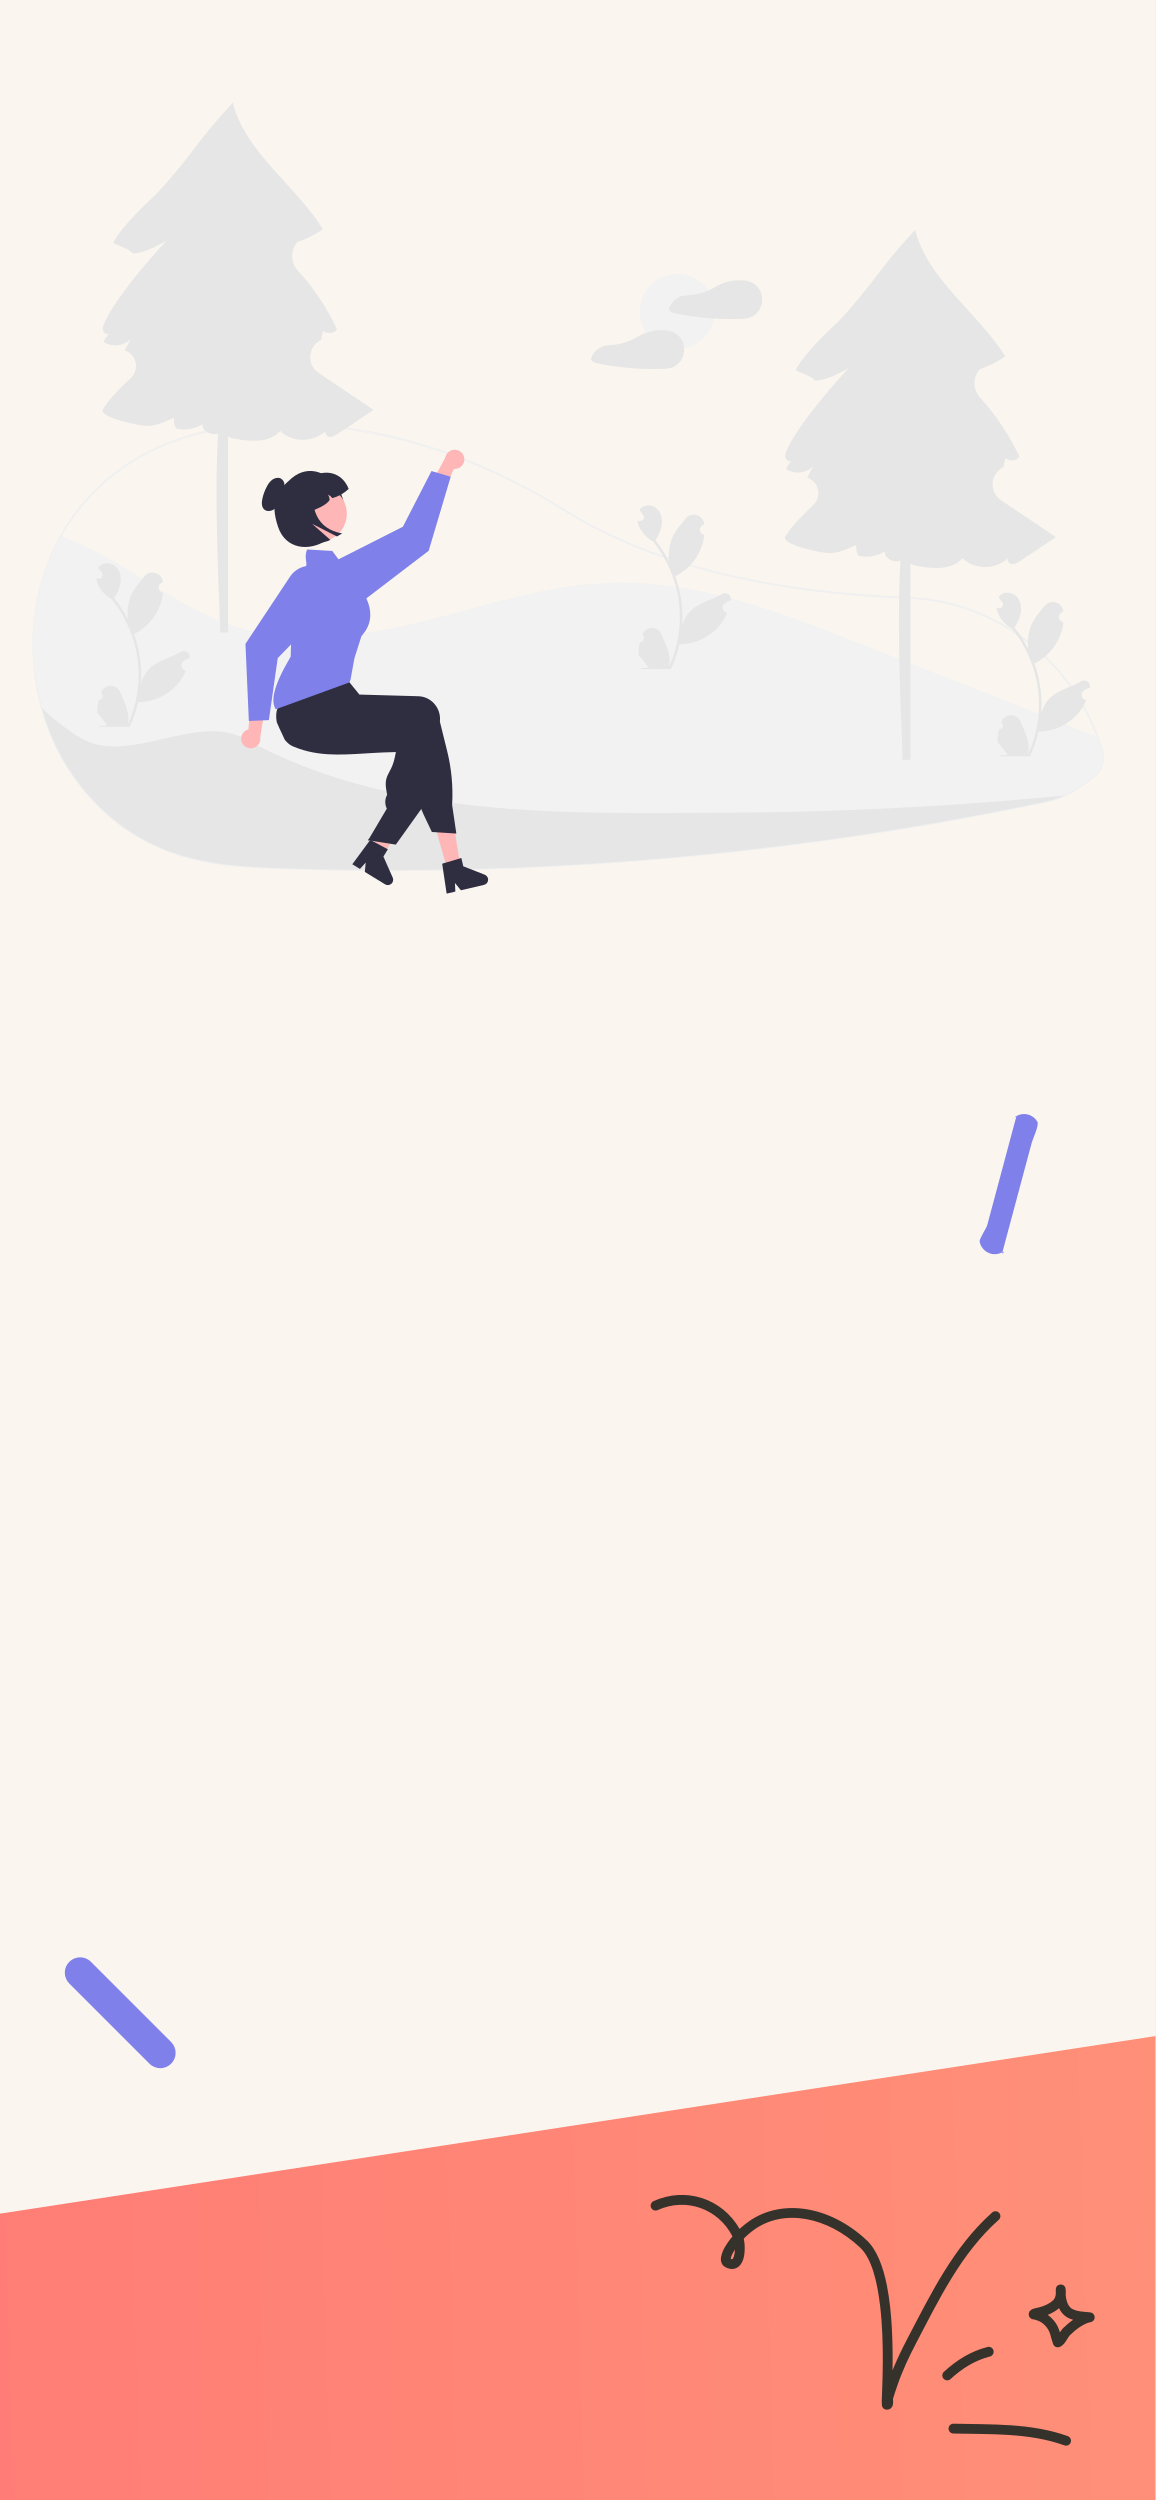
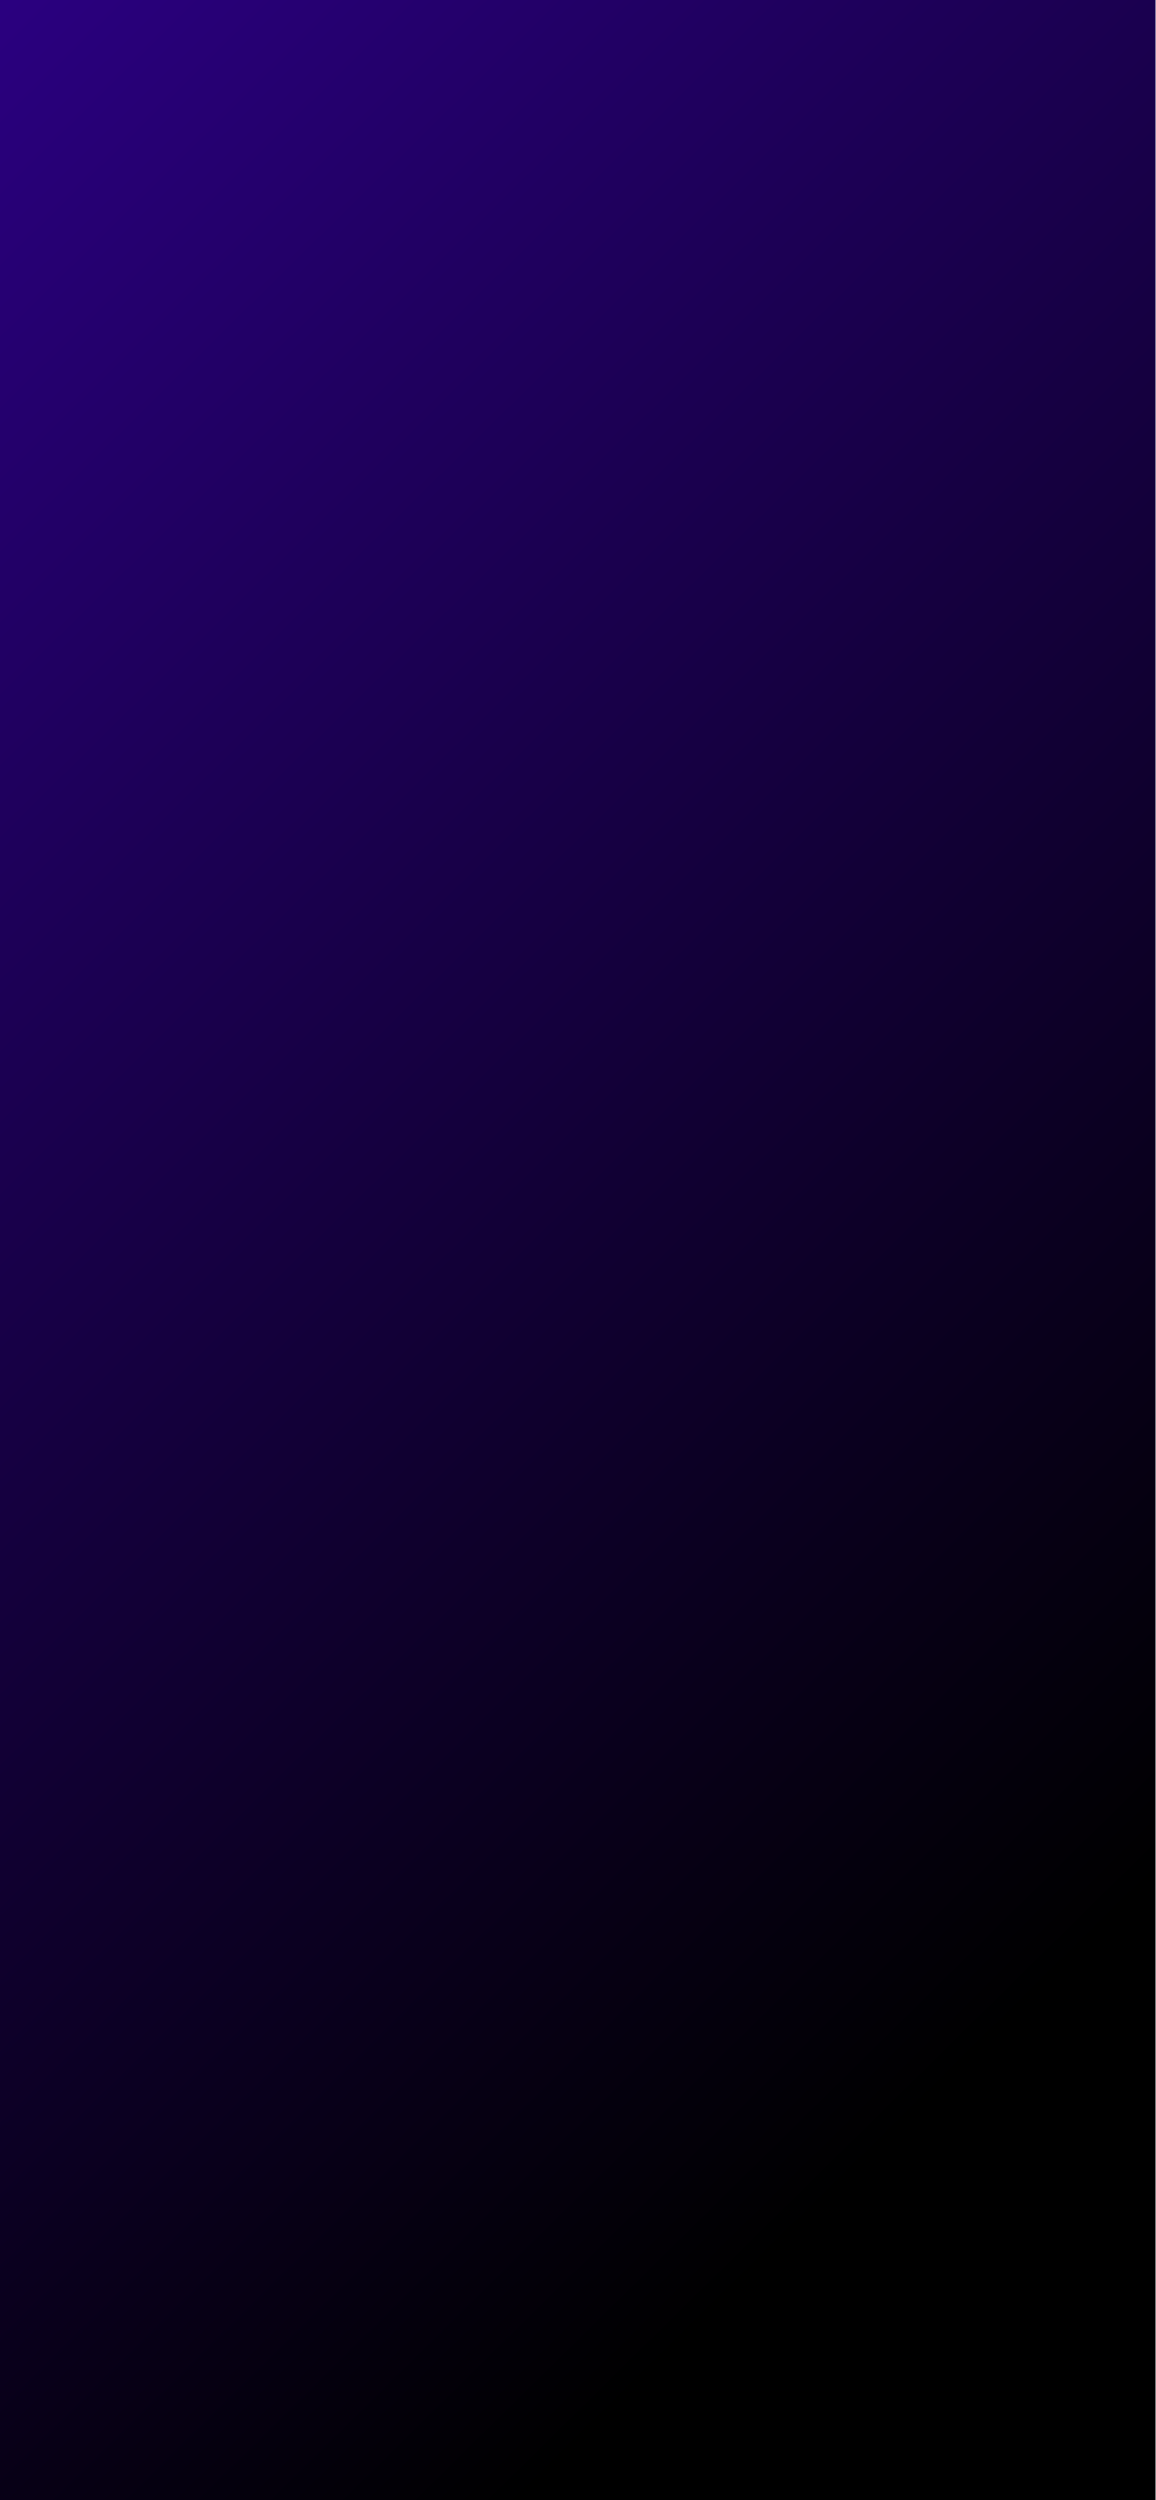
<svg xmlns="http://www.w3.org/2000/svg" width="428" height="926" viewBox="0 0 428 926" fill="none">
  <defs>
-     <linearGradient id="paint0_linear_158_901" x1="-770.833" y1="1281.12" x2="496.194" y2="1242.41" gradientUnits="userSpaceOnUse">
-       <stop stop-color="#FF5C72" />
-       <stop offset="1" stop-color="#FF9278" />
+     <linearGradient id="paint0_linear_312_1320" x1="-65.5" y1="-141.5" x2="596" y2="530" gradientUnits="userSpaceOnUse">
+       <stop stop-color="#320097" />
+       <stop offset="1" />
    </linearGradient>
-     <clipPath id="clip0_158_901">
-       <rect width="428" height="926" fill="white" />
-     </clipPath>
-     <clipPath id="clip1_158_901">
-       <rect width="3840" height="2160" fill="white" transform="translate(-1742 -705)" />
-     </clipPath>
-     <clipPath id="clip2_158_901">
-       <rect width="397" height="293" fill="white" transform="translate(12 38)" />
-     </clipPath>
  </defs>
-   <g clip-path="url(#clip0_158_901)">
-     <rect width="428" height="926" fill="#FAF6EF" />
-     <g clip-path="url(#clip1_158_901)">
-       <path d="M2098 1455V1185.75C2098 1185.75 1770.6 395.839 1047.91 757.183C325.224 1118.53 468.081 1337.01 -78.137 1118.53C-624.355 900.04 -859.648 278.192 -1170.57 160.545C-1481.5 42.898 -1742 236.175 -1742 362.225C-1742 488.275 -1742 1455 -1742 1455H2098Z" fill="#FCAF7A" />
-       <path d="M511.361 1738.82L112.231 1296.32C112.231 1296.32 26.016 1707.98 -251.472 1492.47C-528.961 1276.95 -865.718 1433.25 -743.743 1275.12C-902.33 1113.3 -52.19 1433.8 -162.399 1411.07C-272.608 1388.35 -755.855 917.594 -605.5 913L481.027 746L511.361 1738.82Z" fill="url(#paint0_linear_158_901)" />
-       <g clip-path="url(#clip2_158_901)">
-         <path d="M144.262 322.657C132.144 322.657 120.043 322.469 107.961 322.093C90.697 321.555 72.844 320.999 56.251 313.018C44.644 307.436 34.364 298.479 26.522 287.116C21.349 279.561 17.497 271.184 15.129 262.343C13.97 258.089 13.13 253.756 12.614 249.378C11.201 237.551 12.202 225.562 15.557 214.132C17.186 208.663 19.406 203.387 22.177 198.397C34.278 176.666 56.348 162.078 82.73 158.375C82.948 158.351 83.168 158.346 83.387 158.363C83.505 158.368 83.624 158.374 83.744 158.37L83.9 158.327C84.3 158.207 84.708 158.116 85.121 158.055C125.809 152.802 168.821 163.431 209.505 188.791C240.963 208.402 282.652 218.963 336.957 221.075L337.728 221.11C352.845 221.864 367.467 227.268 380.017 236.742C392.279 245.925 401.619 258.454 406.911 272.818C407.552 274.555 408.139 276.364 408.656 278.193C409.636 281.653 408.5 285.149 405.539 287.81V287.813L405.403 287.934C405.078 288.214 404.735 288.484 404.385 288.734L403.973 289.029C400.503 291.508 397.762 293.466 394.481 294.987C392.267 296.004 389.944 296.764 387.557 297.255C374.323 300.053 360.885 302.647 347.614 304.965C321.841 309.472 295.39 313.19 268.994 316.014C227.565 320.442 185.928 322.66 144.262 322.657V322.657ZM83.078 159.133C82.997 159.132 82.916 159.137 82.836 159.147C56.701 162.815 34.84 177.26 22.859 198.775C20.115 203.716 17.917 208.94 16.304 214.355C12.979 225.683 11.988 237.566 13.388 249.287C13.9 253.626 14.733 257.922 15.881 262.138C18.226 270.895 22.041 279.191 27.165 286.674C34.929 297.926 45.104 306.793 56.59 312.316C73.034 320.226 90.802 320.779 107.985 321.314C161.703 322.98 215.472 320.951 268.911 315.24C295.289 312.417 321.724 308.702 347.479 304.198C360.741 301.881 374.17 299.289 387.395 296.492C389.724 296.014 391.992 295.272 394.153 294.281C397.367 292.79 400.082 290.851 403.519 288.395L403.931 288.101C404.232 287.885 404.528 287.655 404.81 287.415L404.892 287.341C407.716 284.872 408.815 281.615 407.905 278.405V278.404C407.393 276.595 406.813 274.805 406.179 273.086C395.539 243.973 368.016 223.399 337.69 221.889L336.923 221.854C312.118 220.888 290.411 218.214 270.566 213.678C246.875 208.263 226.192 200.112 209.092 189.452C168.563 164.189 125.73 153.6 85.221 158.828C84.844 158.884 84.472 158.968 84.108 159.078L83.828 159.146C83.667 159.154 83.509 159.148 83.351 159.141C83.257 159.137 83.167 159.133 83.078 159.133Z" fill="#F0F0F0" />
-         <path d="M405.148 287.635V287.639C404.833 287.911 404.501 288.172 404.158 288.418C398.432 292.511 394.52 295.382 387.476 296.874C374.214 299.678 360.904 302.247 347.547 304.582C321.488 309.139 295.29 312.82 268.952 315.627C215.497 321.351 161.709 323.381 107.973 321.703C90.078 321.146 72.818 320.554 56.421 312.667C44.435 306.903 34.364 297.793 26.844 286.895C19.218 275.845 14.581 262.77 13.001 249.333C16.714 247.714 20.659 246.689 24.691 246.295C38.685 244.962 52.458 250.08 65.185 256.036C77.916 261.987 90.417 268.943 104.201 271.689C124.515 275.736 145.484 270.232 164.959 263.187C184.434 256.141 203.604 247.44 224.144 244.779C251.693 241.208 279.335 248.768 306.085 256.254C334.578 264.227 363.072 272.201 391.567 280.176C395.639 281.313 399.863 282.533 403.038 285.321C403.826 286.012 404.533 286.788 405.148 287.635Z" fill="#E6E6E6" />
-         <path d="M405.148 287.635V287.639C404.833 287.911 404.501 288.172 404.158 288.418C400.569 290.981 397.695 293.068 394.317 294.634C382.705 295.775 371.078 296.763 359.435 297.598C329.468 299.744 299.442 300.885 269.358 301.022C208.328 301.333 144.161 303.242 90.725 273.641C72.945 263.791 47.188 283.989 29.574 273.189C24.497 270.065 19.779 266.394 15.505 262.24C14.351 258.006 13.514 253.691 13.001 249.333C11.587 237.559 12.584 225.621 15.93 214.244C17.549 208.801 19.758 203.551 22.518 198.586C30.701 201.519 38.549 205.741 46.018 210.212C59.717 218.403 73.037 227.704 88.291 232.394C110.777 239.307 135.105 235.506 157.922 229.788C180.74 224.07 203.405 216.452 226.921 215.809C258.46 214.949 288.817 226.676 318.176 238.217C347.628 249.796 377.085 261.374 406.545 272.951C407.192 274.708 407.771 276.49 408.28 278.299C409.322 281.976 407.812 285.306 405.148 287.635Z" fill="#F2F2F2" />
-         <path d="M117.985 138.109C113.549 135.123 113.983 128.589 118.674 126.021C118.769 125.969 118.863 125.915 118.954 125.859C119.189 124.735 119.425 123.611 119.66 122.486C121.044 123.922 123.765 123.651 124.837 121.971C121.097 114.003 116.178 106.642 110.245 100.134C108.952 98.709 108.226 96.859 108.206 94.936C108.185 93.013 108.87 91.148 110.132 89.695C110.155 89.669 110.177 89.642 110.199 89.615C113.549 88.486 116.722 86.886 119.621 84.865C109.678 68.914 90.72 56.242 86.214 38C72.657 52.538 71.135 57.657 57.579 72.195C57.579 72.195 44.742 83.762 41.971 89.978C42.652 90.692 48.747 92.406 48.981 93.81C53.629 94.182 61.682 89.094 61.682 89.094C61.682 89.094 44.106 107.806 38.769 119.331C38.289 120.369 37.833 121.554 38.235 122.624C38.556 123.479 39.709 123.972 40.452 123.632C39.565 124.487 38.853 125.505 38.355 126.631C39.904 127.618 41.74 128.055 43.568 127.871C45.396 127.688 47.109 126.894 48.429 125.618C47.686 127.004 46.943 128.391 46.199 129.778L46.2 129.781C47.205 130.108 48.106 130.692 48.815 131.474C49.524 132.256 50.017 133.209 50.244 134.239C50.471 135.269 50.426 136.341 50.111 137.348C49.797 138.355 49.225 139.263 48.452 139.982C43.839 144.265 39.625 148.768 38.08 151.733C36.628 154.522 51.544 157.885 54.9 157.747C58.255 157.609 61.391 156.137 64.421 154.692C64.273 156.072 64.538 157.465 65.181 158.695C66.84 159.097 68.564 159.164 70.249 158.892C71.935 158.62 73.55 158.014 74.998 157.11C74.864 159.869 78.35 161.393 80.769 160.612C79.561 179.693 80.445 206.487 81.605 234.302H84.484V161.712C85.251 162.099 86.07 162.371 86.916 162.519C92.807 163.563 99.915 164.198 103.748 159.611C108.159 164.053 116.244 163.969 120.63 159.542C120.198 160.306 120.859 161.591 121.836 161.793C122.988 162.032 124.108 161.349 125.086 160.696C129.513 157.741 133.94 154.785 138.367 151.83C132.904 148.152 125.144 142.928 117.985 138.109Z" fill="#E6E6E6" />
-         <path d="M250.873 129.229C258.55 129.229 264.774 123.014 264.774 115.348C264.774 107.681 258.55 101.466 250.873 101.466C243.195 101.466 236.971 107.681 236.971 115.348C236.971 123.014 243.195 129.229 250.873 129.229Z" fill="#F2F2F2" />
-         <path d="M281.987 108.776C281.183 106.086 278.911 104.331 276.167 103.945C276.136 103.941 276.108 103.947 276.078 103.945C276.039 103.933 275.999 103.924 275.959 103.918C272.071 103.444 268.137 104.299 264.798 106.344C261.58 108.349 257.831 109.257 254.041 109.404C254.019 109.405 253.996 109.406 253.974 109.407C252.565 109.501 251.219 110.026 250.12 110.911C249.021 111.795 248.221 112.997 247.83 114.352C247.789 114.518 247.801 114.692 247.865 114.851C247.93 115.009 248.043 115.143 248.189 115.233C248.609 115.588 249.106 115.84 249.641 115.969C250.796 116.213 251.955 116.437 253.117 116.64C255.386 117.036 257.667 117.357 259.959 117.602C264.613 118.1 269.296 118.276 273.974 118.131C275.532 118.082 277.034 118.03 278.462 117.344C279.5 116.832 280.388 116.058 281.037 115.1C281.648 114.179 282.05 113.136 282.214 112.043C282.378 110.95 282.301 109.835 281.987 108.776V108.776Z" fill="#E6E6E6" />
-         <path d="M253.094 127.284C252.29 124.594 250.019 122.839 247.274 122.454C247.244 122.449 247.215 122.455 247.185 122.453C247.146 122.441 247.106 122.432 247.066 122.426C243.178 121.953 239.244 122.808 235.905 124.852C232.687 126.858 228.939 127.765 225.148 127.912C225.126 127.913 225.104 127.914 225.081 127.915C223.672 128.009 222.327 128.534 221.227 129.419C220.128 130.304 219.328 131.505 218.937 132.86C218.896 133.026 218.908 133.201 218.973 133.359C219.037 133.517 219.151 133.651 219.296 133.741C219.716 134.096 220.214 134.348 220.749 134.477C221.903 134.721 223.062 134.945 224.225 135.148C226.493 135.545 228.774 135.865 231.067 136.11C235.72 136.608 240.403 136.785 245.081 136.639C246.639 136.59 248.142 136.539 249.569 135.852C250.608 135.34 251.495 134.567 252.144 133.608C252.755 132.687 253.157 131.644 253.321 130.551C253.485 129.459 253.408 128.343 253.094 127.284V127.284Z" fill="#E6E6E6" />
-         <path d="M370.734 185.237C366.298 182.251 366.732 175.718 371.423 173.15C371.518 173.097 371.612 173.043 371.704 172.987C371.939 171.863 372.174 170.739 372.409 169.615C373.793 171.05 376.514 170.779 377.587 169.099C373.846 161.131 368.927 153.77 362.995 147.262C361.701 145.837 360.976 143.988 360.955 142.064C360.934 140.141 361.619 138.276 362.881 136.823C362.904 136.797 362.926 136.77 362.949 136.743C366.299 135.614 369.471 134.014 372.37 131.993C362.428 116.042 343.469 103.37 338.963 85.128C325.406 99.666 323.885 104.786 310.328 119.323C310.328 119.323 297.491 130.89 294.721 137.106C295.401 137.82 301.496 139.534 301.731 140.938C306.379 141.31 314.431 136.222 314.431 136.222C314.431 136.222 296.855 154.934 291.519 166.459C291.038 167.497 290.582 168.682 290.984 169.753C291.306 170.607 292.459 171.1 293.201 170.76C292.314 171.615 291.602 172.633 291.104 173.759C292.653 174.746 294.49 175.183 296.318 175C298.146 174.816 299.858 174.022 301.178 172.746C300.435 174.132 299.692 175.519 298.949 176.906L298.95 176.909C299.954 177.237 300.855 177.82 301.564 178.602C302.273 179.384 302.766 180.337 302.993 181.367C303.221 182.398 303.175 183.469 302.861 184.476C302.546 185.483 301.974 186.391 301.201 187.11C296.589 191.393 292.374 195.896 290.83 198.861C289.377 201.651 304.294 205.013 307.649 204.875C311.004 204.737 314.14 203.265 317.171 201.82C317.023 203.2 317.287 204.593 317.93 205.823C319.59 206.225 321.313 206.292 322.999 206.02C324.685 205.748 326.299 205.142 327.747 204.238C327.613 206.997 331.099 208.521 333.519 207.74C332.311 226.821 333.194 253.615 334.355 281.43H337.234V208.84C338 209.228 338.819 209.5 339.666 209.647C345.556 210.691 352.664 211.326 356.497 206.739C360.909 211.181 368.993 211.097 373.379 206.67C372.947 207.434 373.608 208.719 374.585 208.922C375.737 209.16 376.858 208.477 377.836 207.824C382.263 204.869 386.689 201.913 391.116 198.958C385.653 195.28 377.893 190.057 370.734 185.237Z" fill="#E6E6E6" />
-         <path d="M36.561 259.236C36.85 259.25 37.136 259.174 37.38 259.02C37.624 258.865 37.815 258.64 37.926 258.374C38.038 258.107 38.065 257.813 38.003 257.531C37.942 257.249 37.795 256.993 37.583 256.797C37.547 256.656 37.522 256.555 37.486 256.414C37.499 256.383 37.512 256.353 37.524 256.322C37.815 255.636 38.303 255.051 38.925 254.641C39.548 254.231 40.278 254.013 41.024 254.016C41.77 254.019 42.498 254.242 43.117 254.656C43.737 255.071 44.22 255.66 44.506 256.348C45.648 259.094 47.101 261.845 47.459 264.748C47.617 266.032 47.55 267.333 47.263 268.593C49.944 262.752 51.337 256.402 51.346 249.976C51.346 248.364 51.257 246.752 51.077 245.15C50.929 243.836 50.723 242.531 50.459 241.236C49.022 234.209 45.936 227.623 41.455 222.018C39.285 220.837 37.531 219.019 36.428 216.811C36.029 216.018 35.747 215.17 35.59 214.296C35.835 214.328 36.084 214.348 36.328 214.364C36.404 214.368 36.485 214.372 36.561 214.376L36.59 214.377C36.859 214.389 37.125 214.324 37.358 214.188C37.59 214.052 37.778 213.852 37.899 213.612C38.02 213.372 38.069 213.102 38.041 212.835C38.012 212.568 37.906 212.314 37.736 212.106C37.631 211.976 37.525 211.846 37.419 211.716C37.259 211.516 37.094 211.32 36.934 211.12C36.915 211.101 36.898 211.081 36.882 211.06C36.697 210.831 36.513 210.607 36.328 210.379C36.665 209.857 37.118 209.419 37.652 209.101C39.501 208.019 42.052 208.768 43.388 210.439C44.728 212.109 44.98 214.452 44.515 216.539C44.057 218.315 43.301 220 42.277 221.522C42.377 221.65 42.481 221.774 42.582 221.902C44.415 224.256 46.012 226.783 47.352 229.448C47.026 226.463 47.415 223.443 48.486 220.636C49.572 218.021 51.607 215.819 53.399 213.558C55.551 210.842 59.965 212.027 60.344 215.47C60.348 215.503 60.352 215.536 60.355 215.57C60.089 215.72 59.828 215.879 59.573 216.047C59.253 216.261 59.005 216.566 58.861 216.923C58.718 217.28 58.686 217.672 58.769 218.047C58.852 218.423 59.047 218.764 59.328 219.027C59.609 219.29 59.963 219.462 60.344 219.521L60.383 219.527C60.288 220.485 60.121 221.434 59.882 222.367C59.189 224.97 57.966 227.403 56.288 229.512C54.61 231.621 52.514 233.361 50.131 234.623C49.974 234.704 49.822 234.784 49.665 234.86C50.383 236.879 50.957 238.947 51.382 241.048C51.763 242.9 52.028 244.775 52.176 246.66C52.358 249.035 52.347 251.42 52.144 253.793L52.156 253.709C52.67 251.07 54.079 248.689 56.147 246.968C59.219 244.449 63.558 243.521 66.871 241.496C67.224 241.27 67.633 241.15 68.051 241.149C68.47 241.147 68.88 241.266 69.233 241.49C69.586 241.714 69.868 242.034 70.045 242.413C70.222 242.792 70.287 243.213 70.232 243.627C70.227 243.657 70.223 243.686 70.218 243.716C69.724 243.917 69.243 244.148 68.778 244.409C68.512 244.559 68.252 244.718 67.997 244.886C67.676 245.1 67.428 245.405 67.285 245.762C67.141 246.119 67.109 246.511 67.192 246.886C67.276 247.262 67.471 247.603 67.752 247.866C68.033 248.129 68.387 248.301 68.767 248.36L68.806 248.366C68.835 248.37 68.859 248.374 68.887 248.378C68.043 250.39 66.858 252.242 65.385 253.853C63.565 255.803 61.365 257.362 58.921 258.433C56.477 259.504 53.839 260.065 51.169 260.082H51.165C50.441 263.226 49.391 266.287 48.033 269.214H36.842C36.801 269.09 36.765 268.962 36.729 268.838C37.765 268.903 38.805 268.841 39.826 268.653C38.996 267.636 38.165 266.611 37.335 265.593C37.316 265.574 37.299 265.554 37.283 265.533C36.862 265.012 36.437 264.496 36.015 263.975L36.015 263.974C35.993 262.378 36.176 260.786 36.561 259.237L36.561 259.236Z" fill="#E6E6E6" />
-         <path d="M370.05 270.142C370.339 270.155 370.624 270.08 370.868 269.925C371.113 269.771 371.303 269.545 371.415 269.279C371.526 269.013 371.553 268.719 371.492 268.437C371.43 268.155 371.283 267.899 371.071 267.703C371.036 267.562 371.01 267.46 370.975 267.319C370.987 267.289 371 267.258 371.013 267.227C371.304 266.541 371.791 265.957 372.414 265.546C373.036 265.136 373.766 264.919 374.512 264.922C375.258 264.924 375.987 265.147 376.606 265.562C377.226 265.977 377.709 266.565 377.994 267.253C379.136 269.999 380.59 272.75 380.948 275.654C381.105 276.937 381.039 278.238 380.751 279.499C383.433 273.657 384.826 267.308 384.835 260.882C384.835 259.269 384.745 257.658 384.566 256.055C384.417 254.741 384.212 253.437 383.948 252.142C382.511 245.115 379.425 238.529 374.943 232.924C372.774 231.742 371.02 229.925 369.917 227.717C369.518 226.923 369.235 226.076 369.079 225.201C369.324 225.233 369.572 225.254 369.817 225.27C369.893 225.274 369.973 225.278 370.05 225.282L370.078 225.283C370.347 225.295 370.614 225.229 370.846 225.093C371.078 224.958 371.267 224.758 371.388 224.518C371.509 224.278 371.558 224.008 371.529 223.74C371.5 223.473 371.395 223.22 371.225 223.011C371.119 222.881 371.014 222.752 370.908 222.622C370.747 222.422 370.583 222.225 370.423 222.025C370.404 222.006 370.387 221.986 370.37 221.965C370.186 221.737 370.001 221.512 369.817 221.284C370.154 220.762 370.607 220.325 371.141 220.006C372.99 218.925 375.541 219.674 376.877 221.344C378.216 223.014 378.469 225.358 378.004 227.444C377.546 229.22 376.789 230.905 375.765 232.427C375.866 232.555 375.97 232.68 376.07 232.808C377.903 235.161 379.501 237.689 380.84 240.354C380.515 237.368 380.903 234.348 381.975 231.542C383.06 228.927 385.095 226.724 386.887 224.463C389.04 221.747 393.454 222.933 393.833 226.375C393.837 226.408 393.84 226.442 393.844 226.475C393.578 226.625 393.317 226.784 393.062 226.953C392.742 227.166 392.494 227.472 392.35 227.828C392.207 228.185 392.174 228.577 392.258 228.953C392.341 229.328 392.536 229.67 392.817 229.933C393.098 230.196 393.452 230.368 393.833 230.426L393.872 230.432C393.777 231.39 393.609 232.34 393.37 233.272C392.678 235.876 391.454 238.308 389.776 240.417C388.098 242.526 386.002 244.267 383.619 245.529C383.463 245.609 383.31 245.689 383.154 245.765C384.5 249.573 385.344 253.54 385.665 257.565C385.847 259.94 385.836 262.326 385.633 264.699L385.645 264.615C386.158 261.976 387.568 259.595 389.636 257.874C392.707 255.354 397.047 254.426 400.36 252.401C400.712 252.176 401.122 252.055 401.54 252.054C401.959 252.053 402.369 252.171 402.722 252.396C403.075 252.62 403.357 252.94 403.534 253.319C403.711 253.697 403.776 254.119 403.721 254.533C403.716 254.562 403.712 254.592 403.707 254.621C403.213 254.822 402.732 255.053 402.267 255.314C402.001 255.464 401.74 255.623 401.485 255.792C401.165 256.005 400.917 256.311 400.773 256.667C400.63 257.024 400.598 257.416 400.681 257.792C400.764 258.167 400.959 258.509 401.24 258.772C401.521 259.035 401.875 259.207 402.256 259.265L402.295 259.271C402.323 259.275 402.347 259.279 402.375 259.284C401.531 261.296 400.347 263.148 398.874 264.759C397.054 266.709 394.854 268.267 392.41 269.338C389.965 270.409 387.327 270.97 384.658 270.987H384.654C383.929 274.132 382.88 277.192 381.521 280.12H370.33C370.29 279.995 370.254 279.867 370.218 279.743C371.254 279.808 372.294 279.746 373.315 279.559C372.484 278.542 371.654 277.516 370.824 276.499C370.805 276.48 370.788 276.46 370.772 276.439C370.35 275.918 369.925 275.401 369.504 274.881L369.504 274.88C369.481 273.284 369.665 271.692 370.05 270.142L370.05 270.142Z" fill="#E6E6E6" />
-         <path d="M237.044 237.815C237.333 237.828 237.619 237.752 237.863 237.598C238.107 237.443 238.298 237.218 238.409 236.952C238.521 236.685 238.548 236.391 238.486 236.109C238.425 235.827 238.278 235.571 238.066 235.375C238.03 235.234 238.005 235.133 237.969 234.992C237.982 234.961 237.995 234.931 238.008 234.9C238.298 234.214 238.786 233.629 239.408 233.219C240.031 232.809 240.761 232.591 241.507 232.594C242.253 232.597 242.981 232.82 243.601 233.235C244.22 233.649 244.703 234.238 244.989 234.926C246.131 237.672 247.584 240.423 247.942 243.326C248.1 244.61 248.034 245.911 247.746 247.171C250.428 241.33 251.82 234.981 251.829 228.554C251.83 226.942 251.74 225.33 251.56 223.728C251.412 222.414 251.206 221.109 250.943 219.814C249.505 212.787 246.419 206.201 241.938 200.596C239.769 199.415 238.015 197.597 236.912 195.389C236.512 194.596 236.23 193.749 236.073 192.874C236.318 192.906 236.567 192.926 236.812 192.942C236.888 192.946 236.968 192.95 237.044 192.954L237.073 192.955C237.342 192.967 237.608 192.902 237.841 192.766C238.073 192.63 238.261 192.43 238.382 192.19C238.504 191.95 238.553 191.68 238.524 191.413C238.495 191.146 238.389 190.893 238.22 190.684C238.114 190.554 238.008 190.424 237.903 190.295C237.742 190.094 237.578 189.898 237.417 189.698C237.399 189.679 237.381 189.659 237.365 189.638C237.181 189.409 236.996 189.185 236.812 188.957C237.148 188.435 237.601 187.997 238.135 187.679C239.984 186.598 242.535 187.347 243.871 189.017C245.211 190.687 245.464 193.03 244.998 195.117C244.541 196.893 243.784 198.578 242.76 200.1C242.86 200.228 242.965 200.352 243.065 200.48C244.898 202.834 246.496 205.362 247.835 208.027C247.509 205.041 247.898 202.021 248.969 199.215C250.055 196.599 252.09 194.397 253.882 192.136C256.034 189.42 260.448 190.605 260.827 194.048C260.831 194.081 260.835 194.114 260.838 194.148C260.572 194.298 260.312 194.457 260.057 194.625C259.736 194.839 259.488 195.144 259.345 195.501C259.201 195.858 259.169 196.25 259.252 196.625C259.336 197.001 259.53 197.342 259.812 197.605C260.093 197.868 260.447 198.04 260.827 198.099L260.866 198.105C260.771 199.063 260.604 200.012 260.365 200.945C259.673 203.548 258.449 205.981 256.771 208.09C255.093 210.199 252.997 211.939 250.614 213.202C250.457 213.282 250.305 213.362 250.148 213.438C251.494 217.246 252.338 221.212 252.659 225.238C252.841 227.613 252.831 229.998 252.627 232.371L252.639 232.287C253.153 229.648 254.563 227.267 256.631 225.546C259.702 223.027 264.041 222.099 267.355 220.074C267.707 219.848 268.116 219.728 268.535 219.727C268.953 219.726 269.363 219.844 269.716 220.068C270.07 220.292 270.351 220.612 270.528 220.991C270.705 221.37 270.77 221.791 270.715 222.205C270.711 222.235 270.706 222.264 270.702 222.294C270.208 222.495 269.727 222.726 269.262 222.987C268.995 223.137 268.735 223.296 268.48 223.464C268.16 223.678 267.912 223.983 267.768 224.34C267.624 224.697 267.592 225.089 267.676 225.464C267.759 225.84 267.954 226.181 268.235 226.444C268.516 226.707 268.87 226.879 269.251 226.938L269.29 226.944C269.318 226.948 269.342 226.952 269.37 226.956C268.526 228.968 267.341 230.821 265.868 232.431C264.048 234.382 261.849 235.94 259.404 237.011C256.96 238.082 254.322 238.643 251.653 238.66H251.649C250.924 241.804 249.874 244.865 248.516 247.792H237.325C237.285 247.668 237.249 247.54 237.213 247.416C238.248 247.481 239.288 247.419 240.309 247.231C239.479 246.214 238.649 245.189 237.818 244.171C237.8 244.152 237.782 244.132 237.766 244.111C237.345 243.591 236.92 243.074 236.499 242.553L236.498 242.553C236.476 240.956 236.659 239.364 237.044 237.815L237.044 237.815Z" fill="#E6E6E6" />
-         <path d="M165.936 322.734L170.619 321.343L167.521 302.227L160.609 304.279L165.936 322.734Z" fill="#FFB6B6" />
-         <path d="M137.215 315.188C137.5 315.436 137.786 315.681 138.075 315.927C138.649 316.417 139.231 316.902 139.814 317.38C140.107 317.619 140.404 317.859 140.697 318.096L140.696 318.105L140.714 318.112L140.72 318.116L141.193 318.315L142.196 316.562L142.658 315.755L143.312 314.611L144.509 312.519L150.812 301.503L144.172 298.708L143.746 299.724L143.742 299.724L143.531 300.227L139.566 309.623L138.757 311.544L138.731 311.602L138.244 312.749L137.825 313.743L137.357 314.854L137.215 315.188Z" fill="#FFB6B6" />
-         <path d="M102.521 267.515C102.847 268.287 103.184 269.057 103.525 269.821C104.158 271.244 104.817 272.651 105.501 274.042C105.5 274.045 105.504 274.046 105.506 274.049C105.946 274.607 106.449 275.112 107.005 275.553C107.028 275.576 107.054 275.594 107.077 275.614C107.488 275.933 107.937 276.201 108.413 276.411C108.585 276.484 108.76 276.557 108.932 276.63C109.554 276.886 110.172 277.118 110.791 277.334C111.891 277.714 112.989 278.036 114.086 278.3C114.174 278.324 114.262 278.344 114.351 278.365C118.873 279.424 123.413 279.589 128.203 279.439C130.568 279.368 132.994 279.219 135.507 279.063C136.328 279.009 137.152 278.96 137.986 278.912C138.049 278.908 138.115 278.903 138.181 278.9C139.372 278.83 140.582 278.766 141.82 278.71C143.379 278.639 144.984 278.585 146.647 278.556L146.171 280.815C145.797 282.551 145.159 284.22 144.278 285.762C143.267 287.671 142.467 289.181 143.094 292.688L143.395 294.385C142.98 295.139 142.746 295.978 142.71 296.837C142.674 297.697 142.839 298.553 143.19 299.338L143.275 299.525L136.776 310.513L136.355 311.225L138.731 311.601L141.653 312.066L146.606 312.85L156.024 299.662L156.474 299.033L156.48 298.998L160.106 271.366C160.134 271.122 160.154 270.873 160.161 270.625C160.206 269.502 160.026 268.38 159.632 267.326C159.238 266.273 158.638 265.308 157.866 264.489C157.128 263.698 156.239 263.061 155.253 262.616C154.266 262.172 153.2 261.927 152.118 261.897L149.622 261.826L144.521 261.681L140.928 261.58L140.857 261.579L130.261 261.278L129.997 258.127L129.868 258.054L125.75 255.763L111.509 247.838L111.473 247.819L110.536 247.298L110.388 247.47C110.343 247.522 110.299 247.574 110.258 247.627C108.996 249.231 107.901 250.96 106.991 252.786C105.475 255.765 104.13 258.827 102.963 261.959C102.912 262.094 102.866 262.218 102.825 262.33L102.81 262.363C102.792 262.416 102.78 262.45 102.775 262.459C102.197 263.854 102.159 265.661 102.521 267.515Z" fill="#2F2E41" />
-         <path d="M103.491 257.274C103.571 257.078 103.665 256.88 103.761 256.689C104.51 255.245 105.339 253.844 106.242 252.492C107.26 250.951 108.448 249.316 109.831 247.561C110.5 246.711 111.214 245.83 111.974 244.918C112.355 244.461 112.748 243.996 113.155 243.524C113.172 243.501 113.19 243.48 113.208 243.46L113.325 243.321L127.967 247.686L127.96 249.688L129.022 252.525L128.95 252.608C128.953 252.609 128.953 252.606 128.95 252.608V252.219L129.34 252.608L133.115 257.266L133.141 257.267L141.576 257.504L150.27 257.75L154.939 257.883C156.022 257.913 157.087 258.157 158.074 258.602C159.061 259.047 159.949 259.684 160.687 260.475C161.458 261.294 162.058 262.259 162.452 263.313C162.846 264.366 163.026 265.488 162.982 266.612C162.975 266.84 162.958 267.073 162.932 267.301L165.628 278.198C167.242 284.716 167.862 291.439 167.467 298.141L169.03 308.748L168.572 308.719L161.765 308.28L159.967 308.166L156.968 301.862C156.626 301.144 156.31 300.409 156.025 299.664C155.554 298.445 155.162 297.198 154.85 295.93L149.592 274.543C148.922 274.551 148.26 274.556 147.604 274.555C144.57 274.567 141.669 274.508 138.9 274.38C129.895 273.967 122.221 272.832 115.533 270.917C113.655 270.381 111.852 269.781 110.125 269.119C109.491 268.878 108.868 268.627 108.254 268.368C108.11 268.309 107.968 268.251 107.827 268.189C106.56 267.64 105.45 266.782 104.601 265.693C103.751 264.605 103.188 263.322 102.964 261.96C102.689 260.38 102.872 258.754 103.491 257.274V257.274Z" fill="#2F2E41" />
-         <path d="M165.016 319.547L170.084 318.037L170.878 317.8L171.6 320.879L179.55 323.993C179.943 324.146 180.276 324.421 180.502 324.778C180.727 325.134 180.833 325.553 180.803 325.974C180.772 326.394 180.608 326.794 180.335 327.115C180.061 327.436 179.691 327.661 179.28 327.757L170.712 329.763L168.521 327.063L168.659 330.244L165.431 331L163.784 319.915L165.016 319.547Z" fill="#2F2E41" />
-         <path d="M136.776 310.513L136.355 311.225L136.655 311.273L136.776 310.513Z" fill="#2F2E41" />
-         <path d="M138.27 311.695L142.935 314.183L143.667 314.573L142.009 317.267L145.465 325.065C145.636 325.451 145.679 325.881 145.588 326.292C145.497 326.704 145.277 327.076 144.959 327.354C144.641 327.631 144.243 327.8 143.822 327.836C143.402 327.871 142.981 327.771 142.621 327.551L135.119 322.956L135.464 319.498L133.321 321.855L130.495 320.125L137.135 311.091L138.27 311.695Z" fill="#2F2E41" />
-         <path d="M171.977 169.856C172.022 170.372 171.953 170.892 171.775 171.378C171.597 171.865 171.314 172.307 170.947 172.672C170.579 173.038 170.136 173.319 169.648 173.495C169.16 173.671 168.64 173.739 168.123 173.692L162.935 185.171L159.432 179.64L164.896 169.587C165.031 168.725 165.479 167.943 166.154 167.389C166.828 166.835 167.683 166.547 168.556 166.58C169.429 166.614 170.259 166.965 170.89 167.569C171.52 168.173 171.907 168.986 171.977 169.856H171.977Z" fill="#FFB6B6" />
-         <path d="M158.781 204.005L135.012 222.166C133.126 223.603 130.747 224.235 128.395 223.923C126.044 223.61 123.912 222.379 122.468 220.499V220.499C121.67 219.458 121.112 218.253 120.832 216.972C120.553 215.69 120.559 214.363 120.851 213.084C121.143 211.806 121.713 210.607 122.521 209.573C123.329 208.539 124.355 207.695 125.526 207.102L149.223 195.097L159.823 174.474L166.941 176.587L158.781 204.005Z" fill="#7F80E9" />
-         <path d="M108.159 225.579L107.677 243.201C101.046 254.389 100.292 259.822 102.127 262.719L129.395 252.772L129.855 251.676L131.279 243.802L133.861 235.678C134.315 234.829 140.486 229.614 134.701 219.721L123.063 204.065L113.738 203.532C112.201 207.472 114.974 209.622 112.204 210.531C105.94 216.263 106.861 217.196 108.159 225.579Z" fill="#7F80E9" />
-         <path d="M89.614 275.052C89.403 274.579 89.298 274.065 89.307 273.547C89.317 273.029 89.439 272.519 89.667 272.054C89.895 271.588 90.222 271.178 90.626 270.853C91.029 270.527 91.499 270.294 92.003 270.169L93.153 257.628L98.273 261.714L96.395 272.997C96.549 273.856 96.381 274.741 95.925 275.485C95.469 276.228 94.755 276.779 93.919 277.032C93.083 277.286 92.183 277.224 91.39 276.859C90.596 276.494 89.965 275.851 89.614 275.052V275.052Z" fill="#FFB6B6" />
-         <path d="M90.922 238.472L107.45 213.557C108.762 211.584 110.805 210.211 113.13 209.739C115.455 209.268 117.872 209.737 119.851 211.043V211.043C120.946 211.767 121.868 212.723 122.551 213.843C123.234 214.963 123.662 216.22 123.804 217.524C123.947 218.828 123.8 220.147 123.374 221.388C122.948 222.628 122.254 223.76 121.341 224.703L102.869 243.776L99.592 266.724L92.174 267.048L90.922 238.472Z" fill="#7F80E9" />
-         <path d="M125.952 182.152C129.249 188.642 127.095 196.159 120.976 200.111C114.36 204.386 105.77 203.45 102.992 195.143C99.897 185.893 102.439 181.925 107.967 177.184C114.444 171.629 122.389 175.141 125.952 182.152Z" fill="#2F2E41" />
-         <path d="M109.721 196.609C111.4 198.805 113.882 200.246 116.624 200.615C119.366 200.985 122.143 200.252 124.344 198.578C126.545 196.904 127.991 194.427 128.364 191.689C128.737 188.951 128.006 186.178 126.332 183.978L126.241 183.859C124.532 181.722 122.049 180.342 119.329 180.016C116.609 179.69 113.87 180.445 111.702 182.118C109.534 183.791 108.112 186.247 107.742 188.958C107.372 191.668 108.084 194.415 109.724 196.607L109.721 196.609Z" fill="#FFB6B6" />
-         <path d="M129.147 181.102C127.45 182.714 125.382 183.884 123.126 184.509C122.673 183.986 122.137 183.542 121.539 183.195C121.825 183.79 122.021 184.424 122.121 185.077C121.114 187.163 117.004 188.662 113.075 190.195L107.871 181.025L114.759 177.127C120.294 173.306 126.809 174.937 129.147 181.102Z" fill="#2F2E41" />
-         <path d="M103.946 177.196C103.008 176.763 101.794 177.03 100.913 177.638C100.074 178.275 99.396 179.098 98.933 180.043C98.09 181.571 97.485 183.219 97.138 184.928C96.84 186.408 96.891 188.196 98.22 188.968C99.329 189.612 100.914 189.206 101.934 188.347C102.953 187.487 103.527 186.279 104.025 185.099C104.522 183.92 104.992 182.696 105.876 181.717L104.958 182.145C105.248 181.265 105.383 180.341 105.358 179.415C105.337 178.954 105.195 178.507 104.947 178.118C104.7 177.728 104.354 177.411 103.946 177.196Z" fill="#2F2E41" />
-         <path d="M115.859 178.398L108.469 182.579C106.471 183.71 105.005 185.587 104.392 187.797C103.78 190.007 104.072 192.37 105.204 194.365V194.365C106.854 197.271 109.529 199.459 112.707 200.5C115.885 201.542 119.338 201.363 122.391 199.998L115.639 194.045L124.799 198.706L126.755 197.599C116.93 195.815 115.035 188.12 115.859 178.398Z" fill="#2F2E41" />
-       </g>
-       <path fill-rule="evenodd" clip-rule="evenodd" d="M391.064 849.796C391.033 849.155 391.039 848.53 391.07 847.944C391.173 846.18 392.812 846.186 392.94 846.189C393.207 846.195 394.397 846.27 394.682 847.645C394.7 847.727 394.743 848.321 394.755 848.55C394.779 849.038 394.791 849.517 394.724 849.999C394.785 850.815 394.919 851.655 395.174 852.446C395.544 853.613 396.145 854.689 397.232 855.263C399.174 856.295 401.73 856.253 403.867 856.516C404.759 856.625 405.439 857.369 405.47 858.268C405.494 859.167 404.863 859.951 403.976 860.114C401.305 860.608 398.233 863.037 396.279 864.993C395.678 865.594 395.004 867.026 394.251 867.942C393.644 868.677 392.97 869.169 392.333 869.365C392.084 869.441 390.706 869.718 390.086 868.291C389.916 867.89 389.315 865.792 389.261 865.553C388.933 864.182 388.466 862.958 387.549 861.867C386.754 860.922 385.788 860.097 384.629 859.639C384.161 859.454 383.676 859.314 383.19 859.17C383.02 859.149 382.54 859.088 382.37 859.031C382.024 858.915 381.769 858.734 381.587 858.554C381.241 858.213 381.065 857.806 381.035 857.342C381.011 857.036 381.053 856.673 381.272 856.27C381.436 855.984 381.806 855.554 382.474 855.275C383.172 854.983 384.671 854.705 384.938 854.633C386.796 854.133 388.617 853.372 390.044 852.054C390.754 851.394 390.918 850.683 391.064 849.796ZM392.254 854.959C392.97 856.444 394.038 857.694 395.526 858.481C396.139 858.808 396.807 859.057 397.499 859.25C396.072 860.243 394.749 861.372 393.698 862.419C393.358 862.759 392.988 863.311 392.594 863.916C392.132 862.3 391.452 860.848 390.335 859.52C389.674 858.737 388.927 858.021 388.095 857.424C389.601 856.828 391.027 856.031 392.254 854.959Z" fill="#35312B" />
-       <path fill-rule="evenodd" clip-rule="evenodd" d="M353.116 901.38C366.933 901.714 381.053 901.04 394.263 905.763C395.21 906.103 396.254 905.606 396.594 904.665C396.934 903.718 396.437 902.673 395.489 902.333C381.909 897.477 367.406 898.078 353.207 897.738C352.199 897.714 351.367 898.509 351.343 899.511C351.319 900.518 352.114 901.35 353.116 901.38Z" fill="#35312B" />
-       <path fill-rule="evenodd" clip-rule="evenodd" d="M352.09 881.196C356.369 877.259 361.038 874.306 366.684 872.845C367.655 872.593 368.238 871.598 367.989 870.625C367.734 869.652 366.744 869.067 365.767 869.319C359.526 870.934 354.354 874.164 349.625 878.514C348.884 879.195 348.836 880.347 349.516 881.087C350.196 881.827 351.349 881.876 352.09 881.196Z" fill="#35312B" />
-       <path fill-rule="evenodd" clip-rule="evenodd" d="M271.312 828.365C270.171 829.721 269.151 831.178 268.277 832.726C267.767 833.619 266.869 835.699 267.02 837.205C267.136 838.334 267.67 839.252 268.738 839.793C270.444 840.66 271.81 840.554 272.86 840.03C273.868 839.529 274.669 838.551 275.167 837.231C276.054 834.874 275.95 831.31 275.501 829.164C276.715 827.926 278.045 826.8 279.459 825.796C290.338 818.084 306.298 820.966 318.579 832.496C322.883 836.536 324.929 845.028 326.004 854.181C327.697 868.543 326.732 884.584 326.599 889.283C326.568 890.52 326.702 891.253 326.763 891.399C327.103 892.207 327.71 892.42 328.128 892.499C328.717 892.608 329.185 892.493 329.567 892.292C330.077 892.025 330.502 891.557 330.696 890.827C330.794 890.454 330.824 889.936 330.812 889.383C330.8 889.056 330.721 888.699 330.787 888.465C331.261 886.818 331.832 885.208 332.384 883.589C334.242 878.14 336.652 873.035 339.317 867.935C347.81 851.72 356.005 834.582 369.926 822.228C370.678 821.561 370.751 820.409 370.083 819.657C369.416 818.905 368.262 818.837 367.509 819.504C353.255 832.152 344.781 849.644 336.093 866.246C334.072 870.103 332.202 873.966 330.593 877.968C330.739 868.932 330.52 856.687 328.511 846.58C327.084 839.373 324.699 833.239 321.074 829.841C307.373 816.977 289.488 814.221 277.353 822.824C276.157 823.671 275.022 824.595 273.947 825.592C267.5 814.333 254.005 809.866 242.064 815.316C241.153 815.733 240.746 816.814 241.165 817.729C241.584 818.643 242.665 819.047 243.575 818.629C254.102 813.826 266.025 818.063 271.312 828.365ZM272.247 833.202C271.968 833.633 271.701 834.072 271.446 834.521C271.264 834.835 270.991 835.383 270.802 835.968C270.742 836.172 270.693 836.491 270.669 836.687C270.893 836.794 271.076 836.85 271.239 836.769C271.507 836.635 271.622 836.3 271.755 835.946C272.053 835.158 272.205 834.176 272.247 833.202Z" fill="#35312B" />
-     </g>
-     <path d="M29.454 725.004C28.025 725.059 26.67 725.653 25.66 726.665C24.597 727.728 24 729.17 24 730.673C24 732.177 24.597 733.619 25.66 734.682L55.372 764.394C56.435 765.457 57.877 766.054 59.381 766.054C60.884 766.054 62.326 765.457 63.389 764.394C63.916 763.867 64.335 763.242 64.62 762.554C64.906 761.865 65.053 761.127 65.053 760.382C65.053 759.637 64.906 758.899 64.62 758.21C64.335 757.522 63.916 756.896 63.389 756.37L33.684 726.665C33.132 726.111 32.471 725.678 31.743 725.392C31.015 725.106 30.236 724.974 29.454 725.004Z" fill="#7F80E9" />
-     <path d="M363.653 461.913C364.416 463.123 365.607 464 366.989 464.369C368.441 464.758 369.988 464.554 371.29 463.803C370.901 465.255 372.592 463.051 371.29 463.803L382.166 423.215C382.554 421.763 384.992 416.774 384.24 415.472C383.489 414.17 382.251 413.22 380.798 412.83C380.079 412.637 379.328 412.587 378.589 412.684C377.85 412.781 377.138 413.023 376.492 413.396C375.847 413.768 375.281 414.265 374.828 414.856C374.374 415.447 376.684 412.676 376.492 413.396L365.619 453.973C365.416 454.728 362.729 458.964 362.845 459.737C362.961 460.511 363.237 461.252 363.653 461.913Z" fill="#7F80E9" />
-   </g>
+   <rect width="428" height="926" fill="white" />
+   <rect width="428" height="926" fill="url(#paint0_linear_312_1320)" />
</svg>
